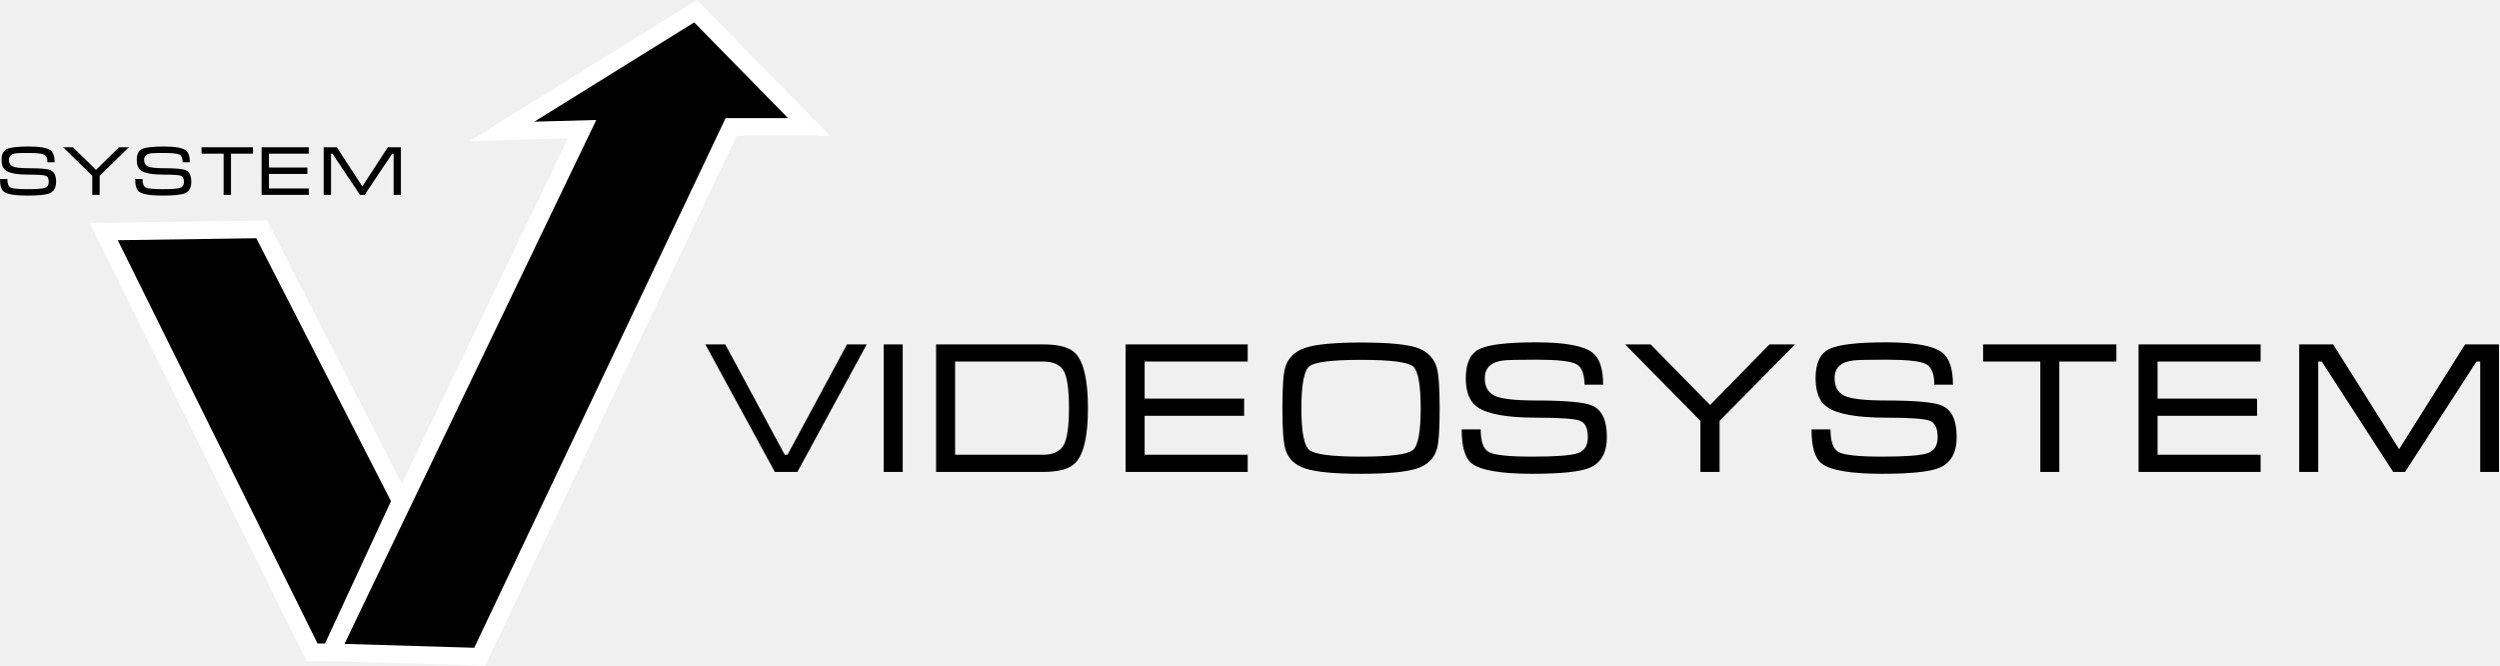
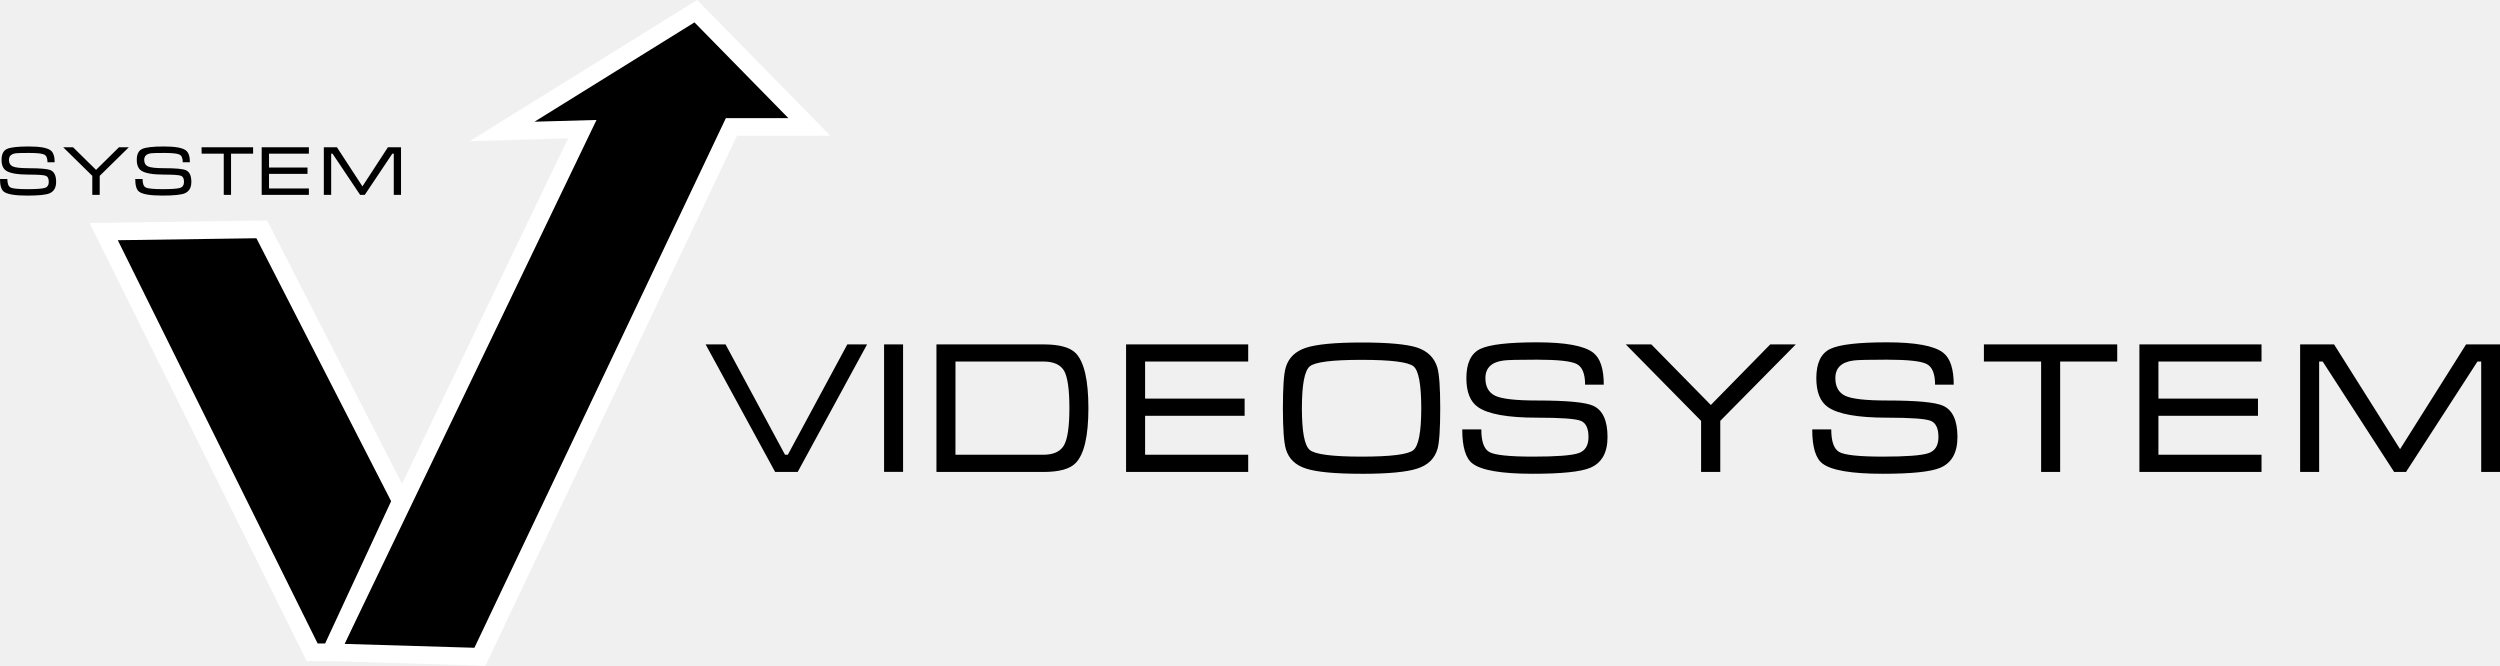
- <svg xmlns="http://www.w3.org/2000/svg" viewBox="0 0 141.911 37.79">
-   <path stroke="#fff" d="M18.775 37.028 33.054 7.333l-4.549.126L39.498.636l6.445 6.57H41.52L27.241 37.28z" />
-   <path stroke="#fff" d="m5.887 13.146 8.971-.127 7.834 15.29h.127l-4.044 8.719h-1.054Z" />
-   <path d="M75.568 122.447q.961 0 1.21.113.31.14.31.676 0 .506-.373.663-.306.129-1.239.129-1.01 0-1.299-.221-.22-.169-.22-.736h.41q0 .39.173.486.172.1.94.1.752 0 .978-.072.22-.072.22-.35 0-.281-.164-.349-.17-.069-.946-.069-.948 0-1.274-.228-.25-.174-.25-.624 0-.487.302-.63.298-.142 1.222-.142.921 0 1.21.222.23.176.23.69h-.402q0-.353-.182-.445-.18-.093-.856-.093-.578 0-.711.017-.402.048-.402.381 0 .281.217.382.217.1.896.1zm5.03-1.21h.55l-1.628 1.65v1.1h-.413v-1.1l-1.625-1.65h.551l1.283 1.307zm2.517 1.21q.961 0 1.21.113.31.14.31.676 0 .506-.373.663-.307.129-1.24.129-1.008 0-1.298-.221-.22-.169-.22-.736h.41q0 .39.172.486.173.1.94.1.753 0 .979-.072.22-.072.22-.35 0-.281-.165-.349-.168-.069-.945-.069-.948 0-1.274-.228-.25-.174-.25-.624 0-.487.302-.63.297-.142 1.222-.142.92 0 1.21.222.23.176.23.69h-.402q0-.353-.182-.445-.18-.093-.856-.093-.578 0-.712.017-.401.048-.401.381 0 .281.217.382.217.1.896.1zm2.091-1.21h2.875v.37h-1.23v2.38h-.411v-2.38h-1.234zm3.354 0h2.633v.37H88.97v.8h2.146v.37H88.97v.84h2.223v.37h-2.634zm4.198 0 1.423 2.26 1.424-2.26h.73v2.75h-.405v-2.38h-.08l-1.54 2.38h-.257l-1.54-2.38h-.077v2.38h-.41v-2.75z" transform="matrix(1.01731 0 0 .98298 -75.237 -110.814)" />
-   <path d="m48.098 19.549-3.377 6.265h-.16l-3.375-6.265h-1.132L44 26.789h1.281l3.938-7.24zm3.165 7.239h-1.08v-7.24h1.08zm7.968-7.239q1.346 0 1.832.498.719.742.719 3.121 0 2.372-.719 3.111-.486.51-1.832.51h-6.074v-7.24zm-4.994 6.265h4.984q.868 0 1.176-.54.307-.54.307-2.106 0-1.576-.297-2.116-.307-.53-1.186-.53h-4.984zm9.684-6.265h6.932v.974h-5.852v2.105h5.65v.975h-5.65v2.211h5.852v.974h-6.932zm13.369 7.345q-2.256 0-3.155-.297-.9-.284-1.142-1.1-.17-.561-.17-2.318 0-1.788.16-2.318.242-.824 1.152-1.121.91-.297 3.155-.297 2.253 0 3.152.286.889.298 1.144 1.122.168.56.168 2.328 0 1.777-.157 2.307-.243.827-1.145 1.111-.899.297-3.162.297zm0-.974q2.496 0 2.94-.37.447-.371.447-2.371 0-2.01-.434-2.38-.445-.372-2.953-.372-2.51 0-2.943.372-.445.37-.445 2.38 0 1.99.445 2.361.444.38 2.943.38zm9.958-3.186q2.53 0 3.185.298.817.369.817 1.777 0 1.333-.984 1.747-.807.338-3.261.338-2.656 0-3.419-.581-.581-.444-.581-1.938h1.08q0 1.026.455 1.282.455.263 2.475.263 1.98 0 2.574-.191.58-.189.58-.92 0-.741-.433-.92-.445-.18-2.488-.18-2.496 0-3.354-.603-.656-.457-.656-1.64 0-1.282.793-1.662.783-.372 3.217-.372 2.423 0 3.185.584.605.465.605 1.82h-1.06q0-.931-.477-1.174-.476-.245-2.253-.245-1.522 0-1.874.044-1.056.126-1.056 1.005 0 .739.57 1.005.572.263 2.36.263zm13.239-3.185h1.45l-4.287 4.34v2.9h-1.088v-2.9l-4.276-4.34h1.45l3.377 3.441zm6.625 3.185q2.53 0 3.186.298.816.369.816 1.777 0 1.333-.984 1.747-.806.338-3.26.338-2.657 0-3.42-.581-.58-.444-.58-1.938h1.08q0 1.026.454 1.282.455.263 2.475.263 1.98 0 2.574-.191.581-.189.581-.92 0-.741-.434-.92-.444-.18-2.488-.18-2.496 0-3.354-.603-.656-.457-.656-1.64 0-1.282.793-1.662.783-.372 3.217-.372 2.424 0 3.186.584.604.465.604 1.82h-1.059q0-.931-.478-1.174-.475-.245-2.253-.245-1.522 0-1.873.044-1.057.126-1.057 1.005 0 .739.571 1.005.571.263 2.359.263zm5.503-3.185h7.568v.974h-3.24v6.265h-1.08v-6.265h-3.248zm8.827 0h6.932v.974h-5.852v2.105h5.65v.975h-5.65v2.211h5.852v.974h-6.932zm11.051 0 3.746 5.947 3.747-5.947h1.925v7.24h-1.067v-6.266h-.212l-4.054 6.265h-.677l-4.054-6.265h-.202v6.265h-1.08v-7.24z" />
+ <svg xmlns="http://www.w3.org/2000/svg" viewBox="0 0 100 26.629">
+   <path stroke="#fff" d="M13.23 26.092 23.292 5.167l-3.206.09 7.747-4.81 4.541 4.63h-3.116L19.196 26.27Z" style="stroke-width:.705" />
+   <path stroke="#fff" d="m4.148 9.264 6.322-.09 5.52 10.774h.09l-2.85 6.144h-.743z" style="stroke-width:.705" />
+   <path d="M1.155 6.729q.689 0 .867.078.223.097.223.468 0 .35-.268.46-.22.089-.888.089-.724 0-.931-.153Q0 7.554 0 7.16h.294q0 .27.124.337.123.069.674.069.539 0 .7-.05.159-.05.159-.242 0-.195-.118-.242-.122-.048-.678-.048-.68 0-.913-.158-.18-.12-.18-.432 0-.337.217-.436.213-.099.876-.099.66 0 .867.154.165.122.165.478H1.9q0-.245-.13-.308-.13-.065-.614-.065-.414 0-.51.012-.288.033-.288.264 0 .195.156.265.155.069.642.069zM4.76 5.89h.394L3.988 7.034v.762h-.296v-.762L2.527 5.89h.395l.92.905Zm1.804.838q.689 0 .867.078.223.097.223.468 0 .35-.268.46-.22.089-.889.089-.722 0-.93-.153-.158-.117-.158-.51h.294q0 .27.123.337.124.069.674.069.54 0 .702-.05.158-.05.158-.242 0-.195-.119-.242-.12-.048-.677-.048-.68 0-.913-.158-.18-.12-.18-.432 0-.337.217-.436.213-.099.876-.099.66 0 .867.154.165.122.165.478H7.31q0-.245-.13-.308-.13-.065-.614-.065-.414 0-.51.012-.288.033-.288.264 0 .195.156.265.155.069.642.069zm1.499-.838h2.061v.256h-.882v1.649H8.95V6.147h-.885Zm2.404 0h1.888v.256h-1.594V6.7H12.3v.256h-1.539v.582h1.594v.257h-1.888zm3.01 0 1.02 1.565 1.02-1.565h.524v1.905h-.29V6.147h-.058L14.59 7.796h-.184l-1.104-1.649h-.055v1.649h-.294V5.89z" style="stroke-width:.705" />
+   <path d="m33.893 13.776-2.38 4.414h-.112l-2.379-4.414h-.797l2.78 5.101h.903l2.775-5.101zm2.23 5.1h-.76v-5.101h.76zm5.615-5.1q.949 0 1.291.35.507.523.507 2.2 0 1.671-.507 2.192-.342.36-1.29.36h-4.281v-5.102Zm-3.52 4.414h3.513q.612 0 .829-.38.216-.38.216-1.484 0-1.11-.21-1.491-.216-.374-.835-.374h-3.512zm6.825-4.414h4.885v.686h-4.124v1.483h3.981v.687h-3.981v1.558h4.124v.687h-4.885zm9.42 5.175q-1.59 0-2.223-.209-.634-.2-.804-.775-.12-.395-.12-1.634 0-1.26.113-1.633.17-.58.811-.79.642-.21 2.224-.21 1.587 0 2.22.202.627.21.807.791.118.395.118 1.64 0 1.253-.11 1.626-.172.583-.807.783-.634.21-2.228.21zm0-.686q1.76 0 2.072-.26.315-.262.315-1.672 0-1.416-.305-1.677-.314-.262-2.081-.262-1.77 0-2.074.262-.314.261-.314 1.677 0 1.403.314 1.664.313.268 2.074.268zm7.018-2.245q1.783 0 2.244.21.576.26.576 1.252 0 .94-.694 1.231-.568.238-2.298.238-1.871 0-2.409-.41-.41-.312-.41-1.365h.762q0 .723.32.904.321.185 1.745.185 1.395 0 1.813-.135.41-.133.41-.648 0-.522-.306-.648-.314-.127-1.753-.127-1.76 0-2.364-.425-.462-.322-.462-1.156 0-.903.559-1.17.552-.263 2.267-.263 1.707 0 2.244.412.426.327.426 1.282h-.747q0-.656-.336-.827-.335-.173-1.587-.173-1.073 0-1.32.031-.745.089-.745.708 0 .521.402.709.403.185 1.663.185zm9.329-2.244h1.022l-3.021 3.058v2.043h-.767v-2.043l-3.013-3.058h1.022l2.38 2.424zm4.668 2.244q1.783 0 2.245.21.575.26.575 1.252 0 .94-.693 1.231-.568.238-2.297.238-1.873 0-2.41-.41-.409-.312-.409-1.365h.761q0 .723.32.904.32.185 1.744.185 1.395 0 1.814-.135.41-.133.41-.648 0-.522-.307-.648-.312-.127-1.753-.127-1.759 0-2.363-.425-.462-.322-.462-1.156 0-.903.558-1.17.552-.263 2.267-.263 1.708 0 2.245.412.426.327.426 1.282h-.746q0-.656-.337-.827-.335-.173-1.588-.173-1.072 0-1.32.031-.744.089-.744.708 0 .521.402.709.402.185 1.662.185zm3.878-2.244h5.333v.686h-2.283v4.415h-.761v-4.415h-2.289zm6.22 0h4.885v.686h-4.124v1.483h3.982v.687h-3.982v1.558h4.124v.687h-4.885zm7.787 0 2.64 4.19 2.64-4.19H100v5.101h-.752v-4.415h-.15l-2.856 4.415h-.477l-2.857-4.415h-.142v4.415h-.761v-5.102z" style="stroke-width:.705" />
</svg>
